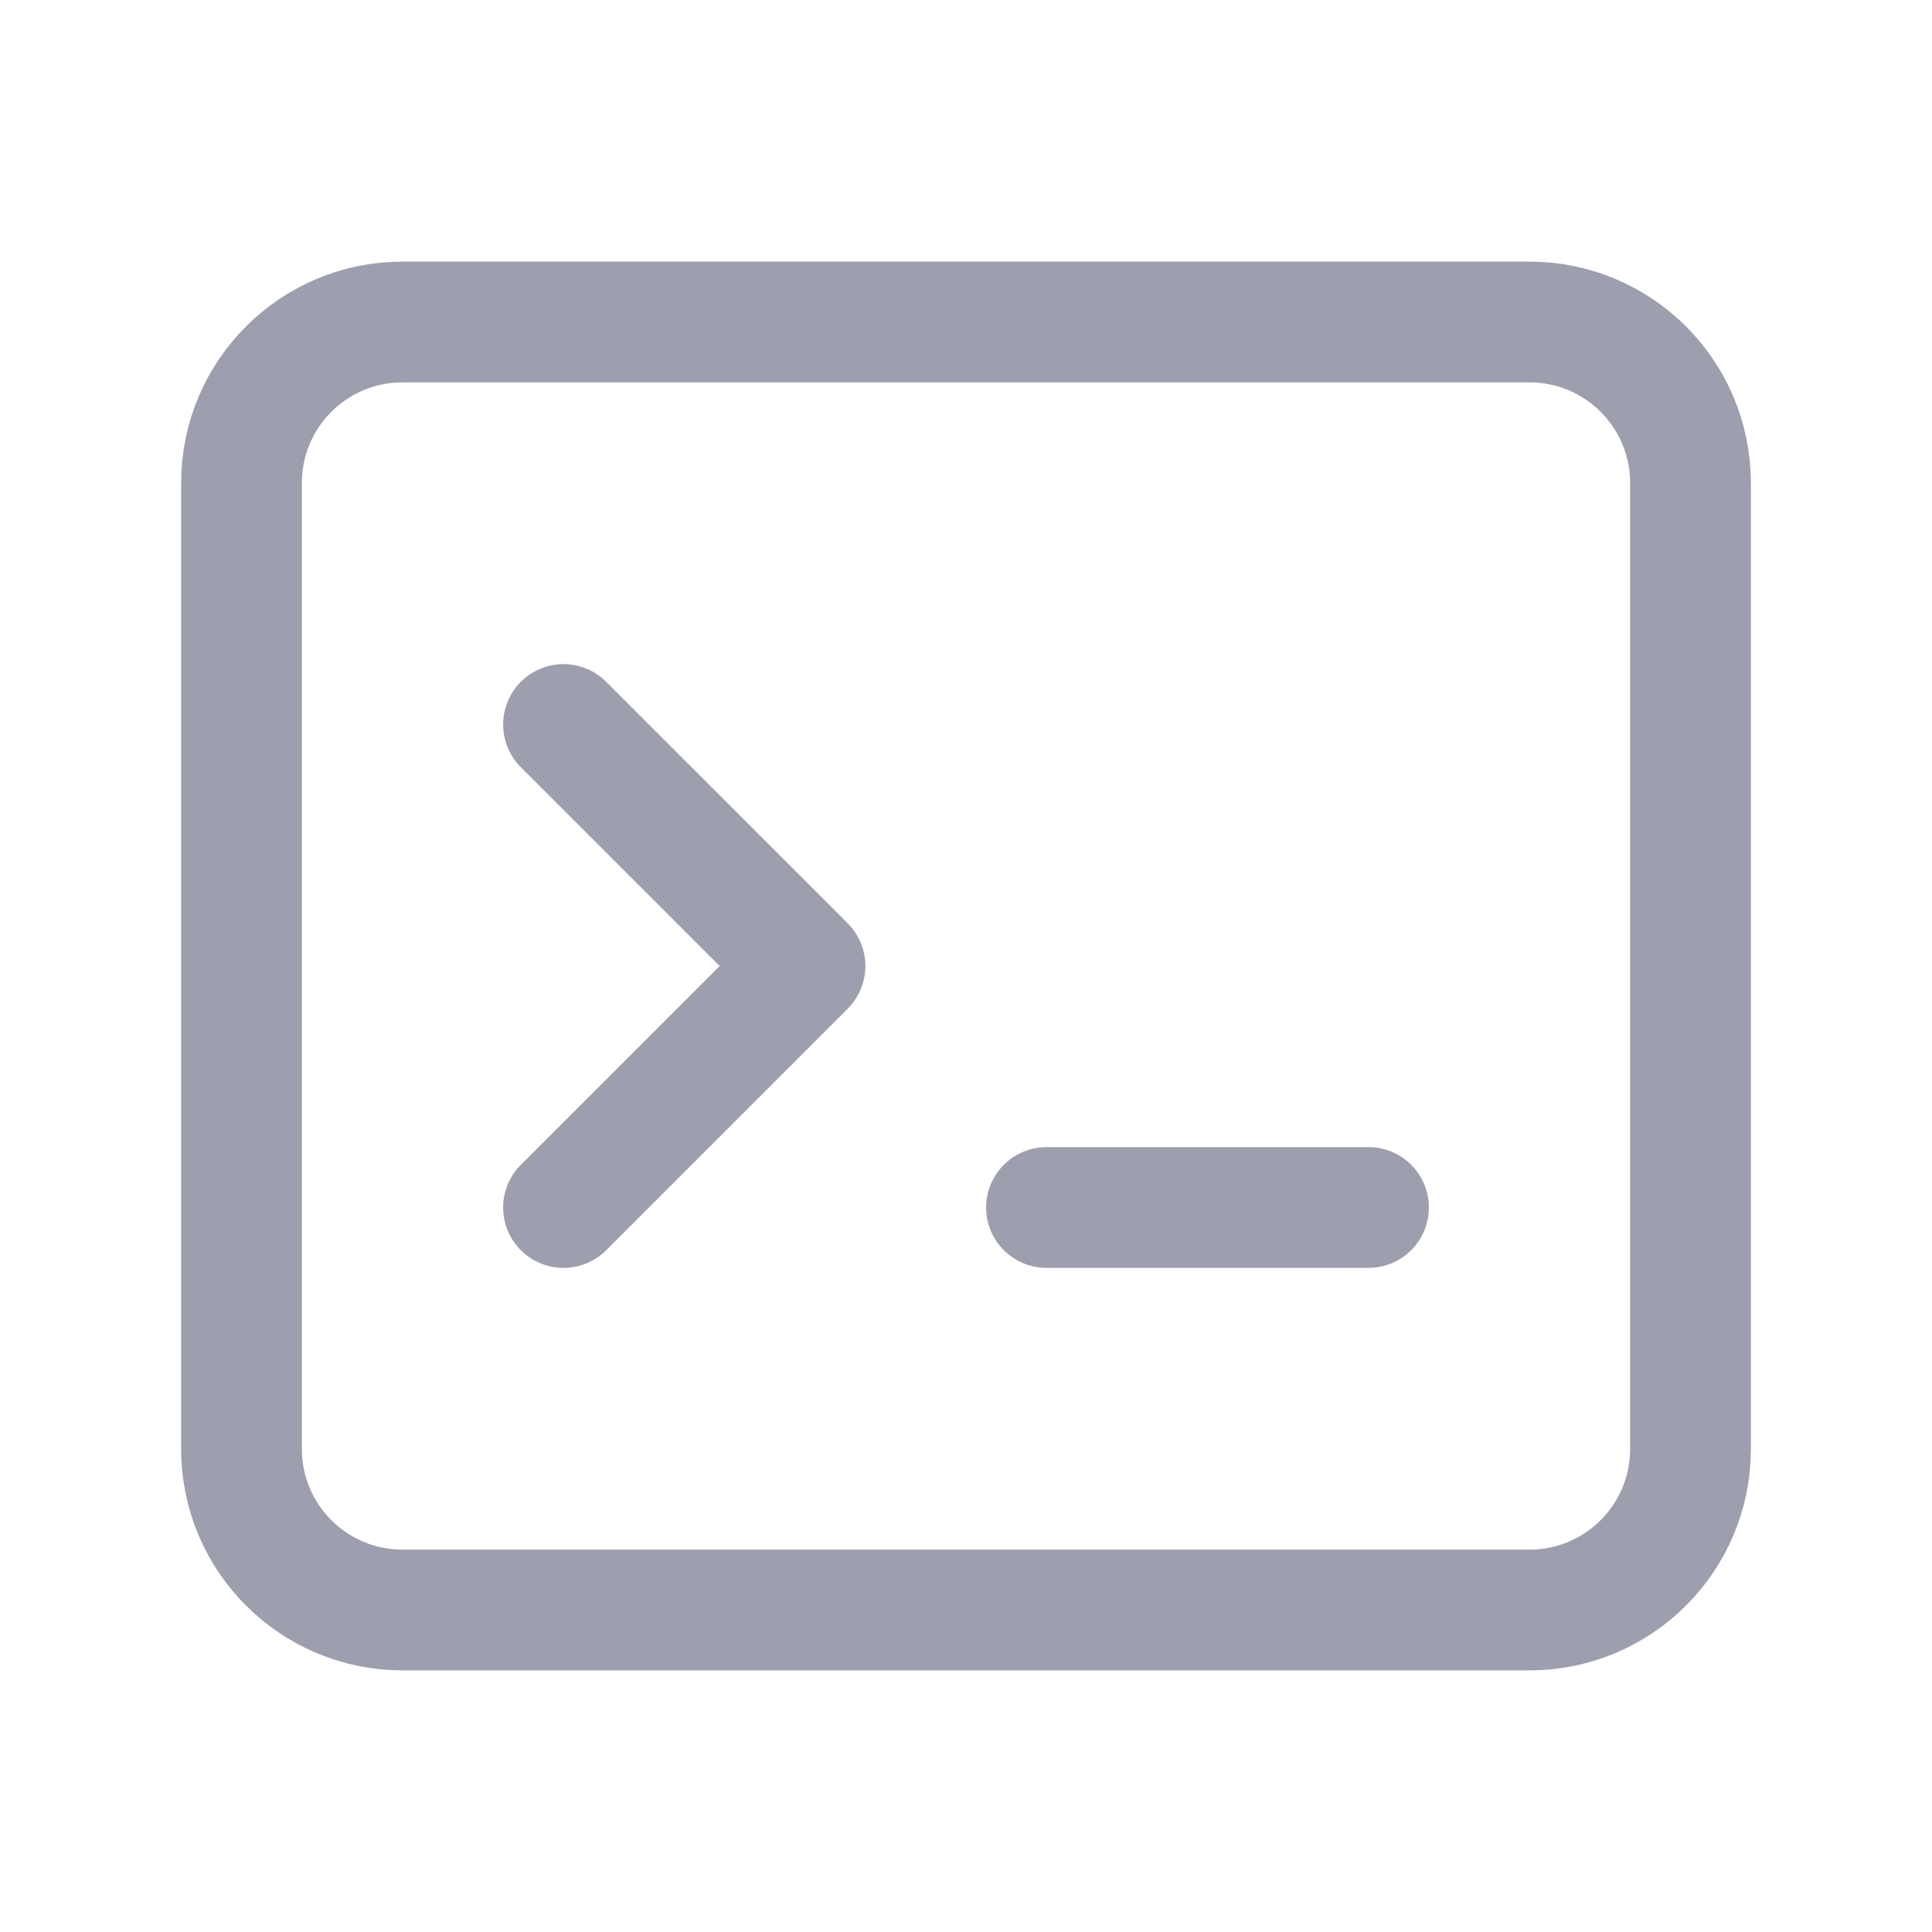
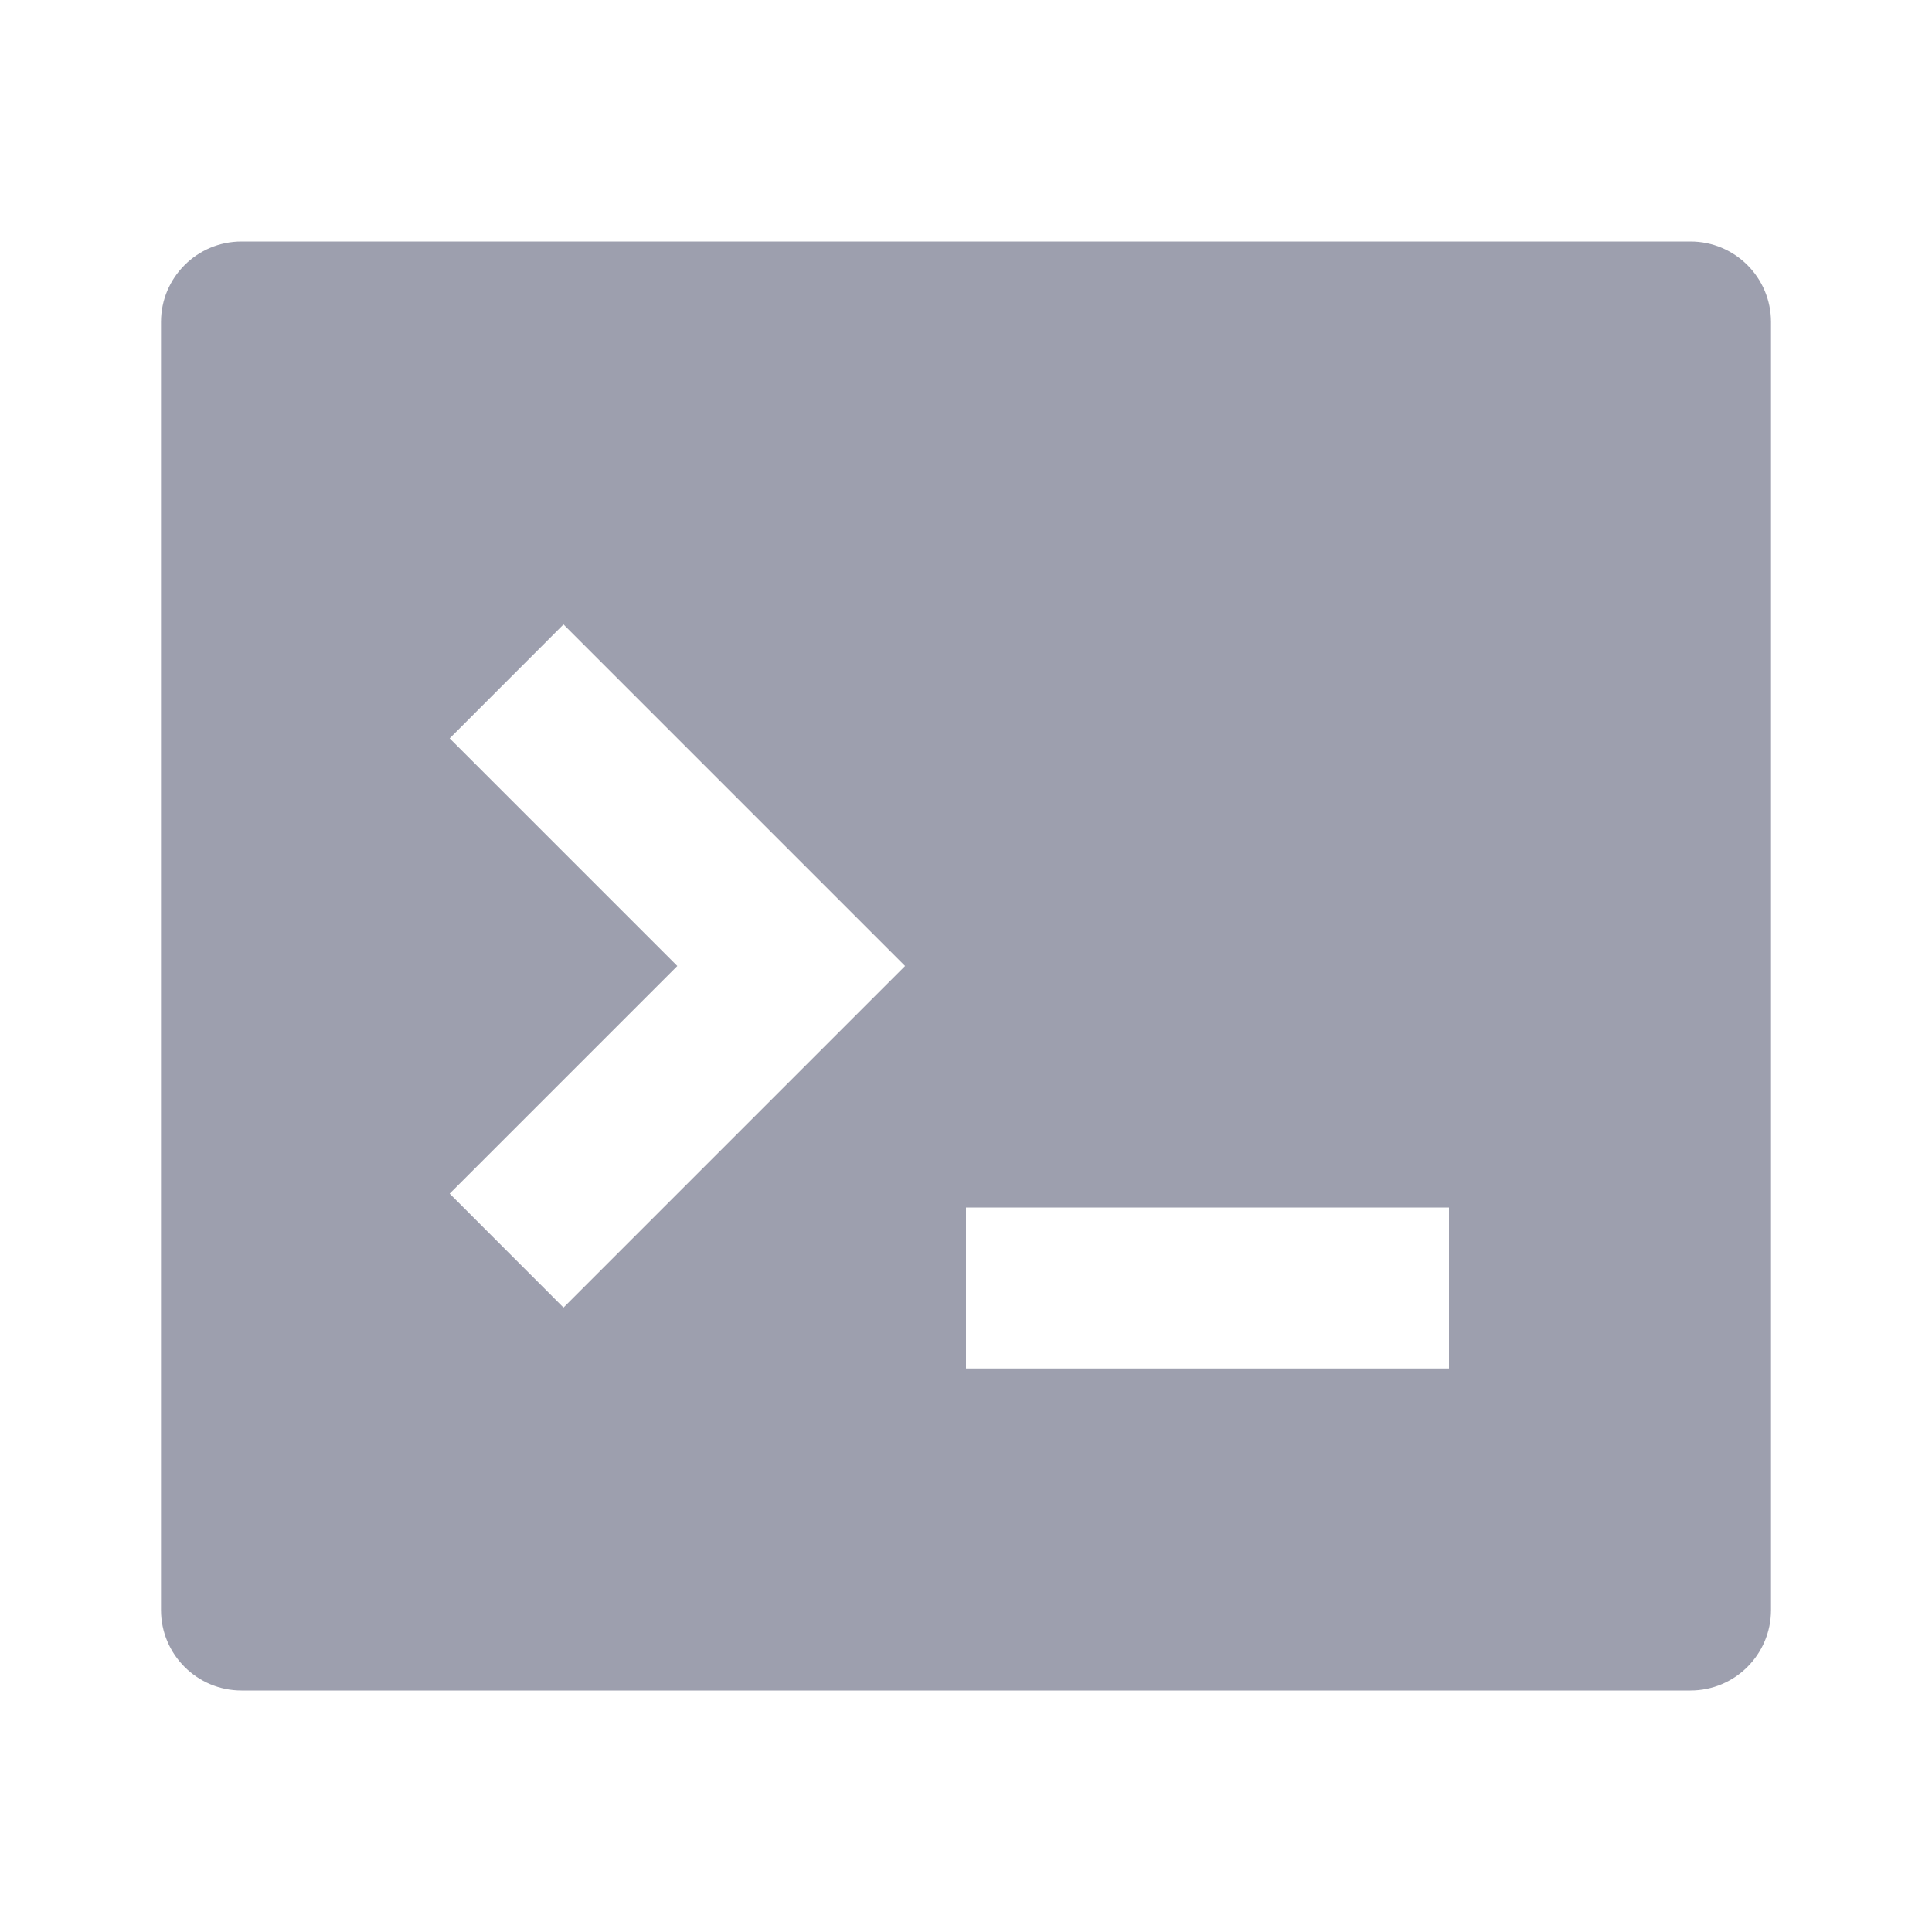
- <svg xmlns="http://www.w3.org/2000/svg" width="24" height="24" viewBox="0 0 24 24" fill="none" stroke="#9D9FAE" stroke-width="1.5" stroke-linecap="round" stroke-linejoin="round">
-   <rect x="3" y="4" width="18" height="16" rx="2" />
-   <path d="m7 9 3 3-3 3m6 0h4" />
+ <svg xmlns="http://www.w3.org/2000/svg" width="24" height="24" viewBox="0 0 24 24" fill="#9D9FAE">
+   <path d="M3 3H21C21.552 3 22 3.448 22 4V20C22 20.552 21.552 21 21 21H3C2.448 21 2 20.552 2 20V4C2 3.448 2.448 3 3 3ZM12 15V17H18V15H12ZM8.414 12L5.586 14.828L7 16.243L11.243 12L7 7.757L5.586 9.172L8.414 12Z" />
</svg>
